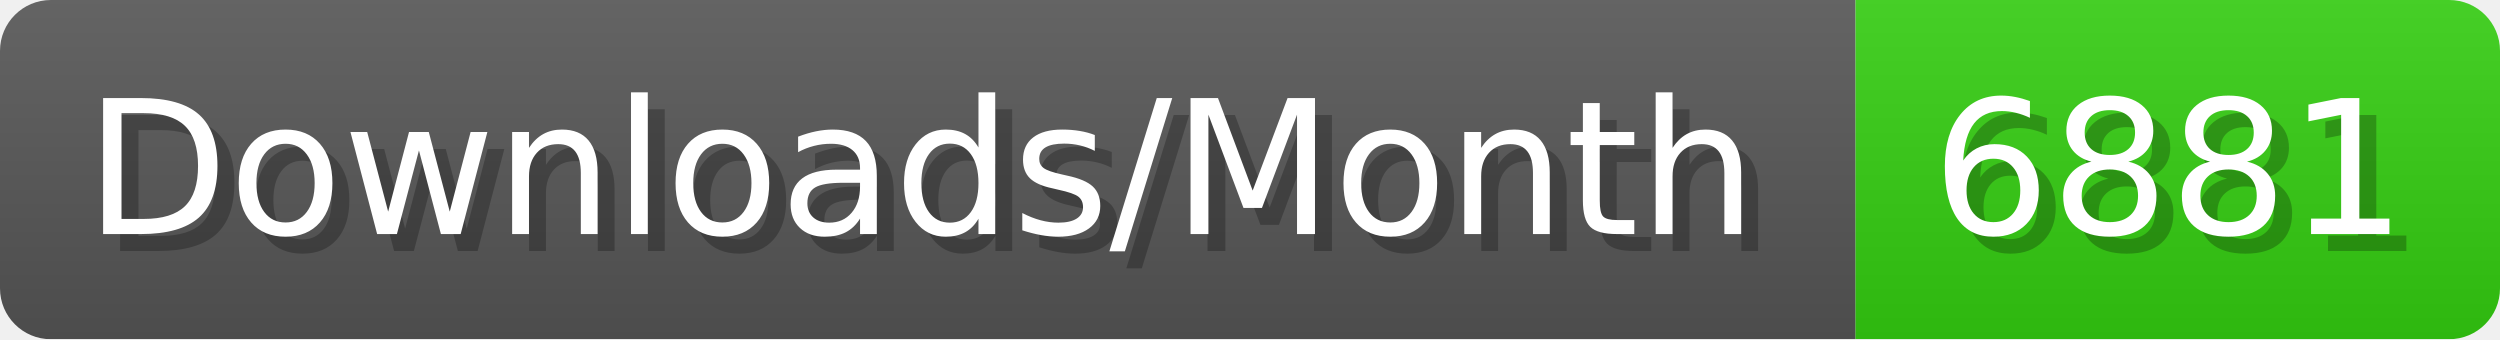
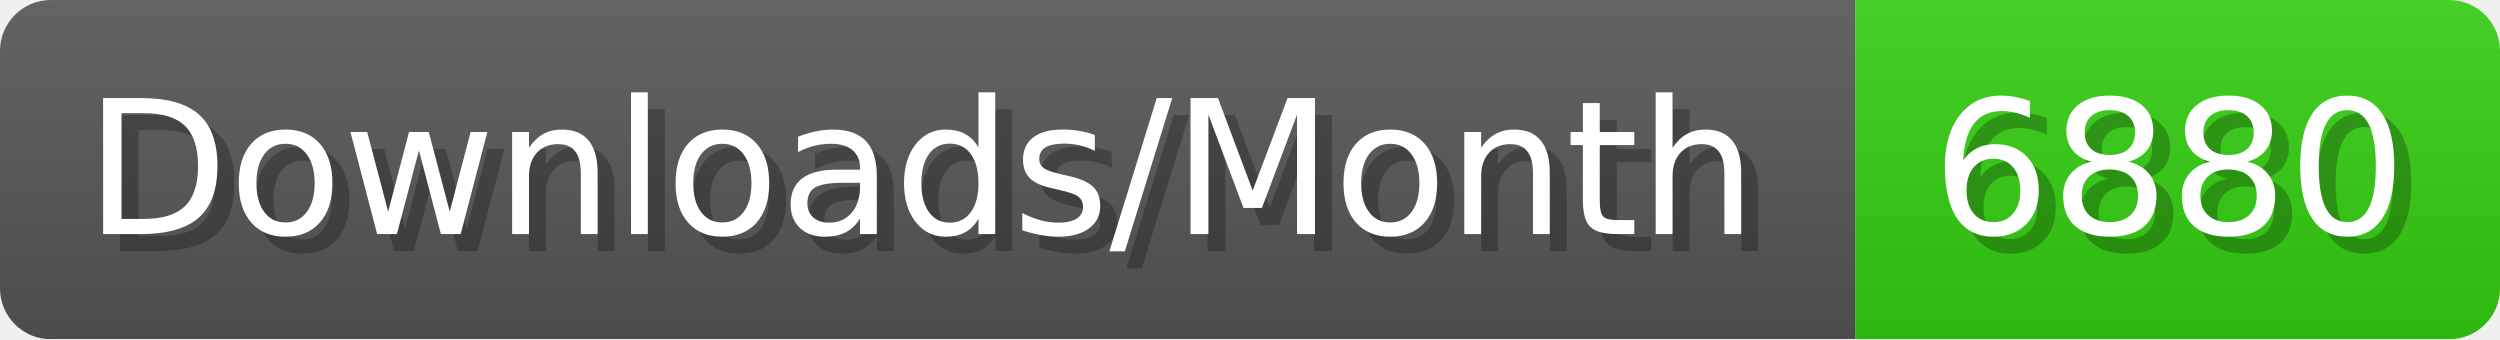
- <svg xmlns="http://www.w3.org/2000/svg" width="147.4" height="20" viewBox="0 0 1474 200" role="img" aria-label="Downloads/Month: 6881">
+ <svg xmlns="http://www.w3.org/2000/svg" width="147.4" height="20" viewBox="0 0 1474 200" role="img" aria-label="Downloads/Month: 6880">
  <linearGradient id="YlXUI" x2="0" y2="100%">
    <stop offset="0" stop-opacity=".1" stop-color="#EEE" />
    <stop offset="1" stop-opacity=".1" />
  </linearGradient>
  <mask id="JHhop">
    <rect width="1474" height="200" rx="30" fill="#FFF" />
  </mask>
  <g mask="url(#JHhop)">
    <rect width="1094" height="200" fill="#555" />
    <rect width="380" height="200" fill="#3C1" x="1094" />
    <rect width="1474" height="200" fill="url(#YlXUI)" />
  </g>
  <g aria-hidden="true" fill="#fff" text-anchor="start" font-family="Verdana,DejaVu Sans,sans-serif" font-size="110">
    <text x="60" y="148" textLength="994" fill="#000" opacity="0.25">Downloads/Month</text>
    <text x="50" y="138" textLength="994">Downloads/Month</text>
-     <text x="1149" y="148" textLength="280" fill="#000" opacity="0.25">6881</text>
-     <text x="1139" y="138" textLength="280">6881</text>
+     <text x="1149" y="148" textLength="280" fill="#000" opacity="0.25">6880</text>
+     <text x="1139" y="138" textLength="280">6880</text>
  </g>
</svg>
